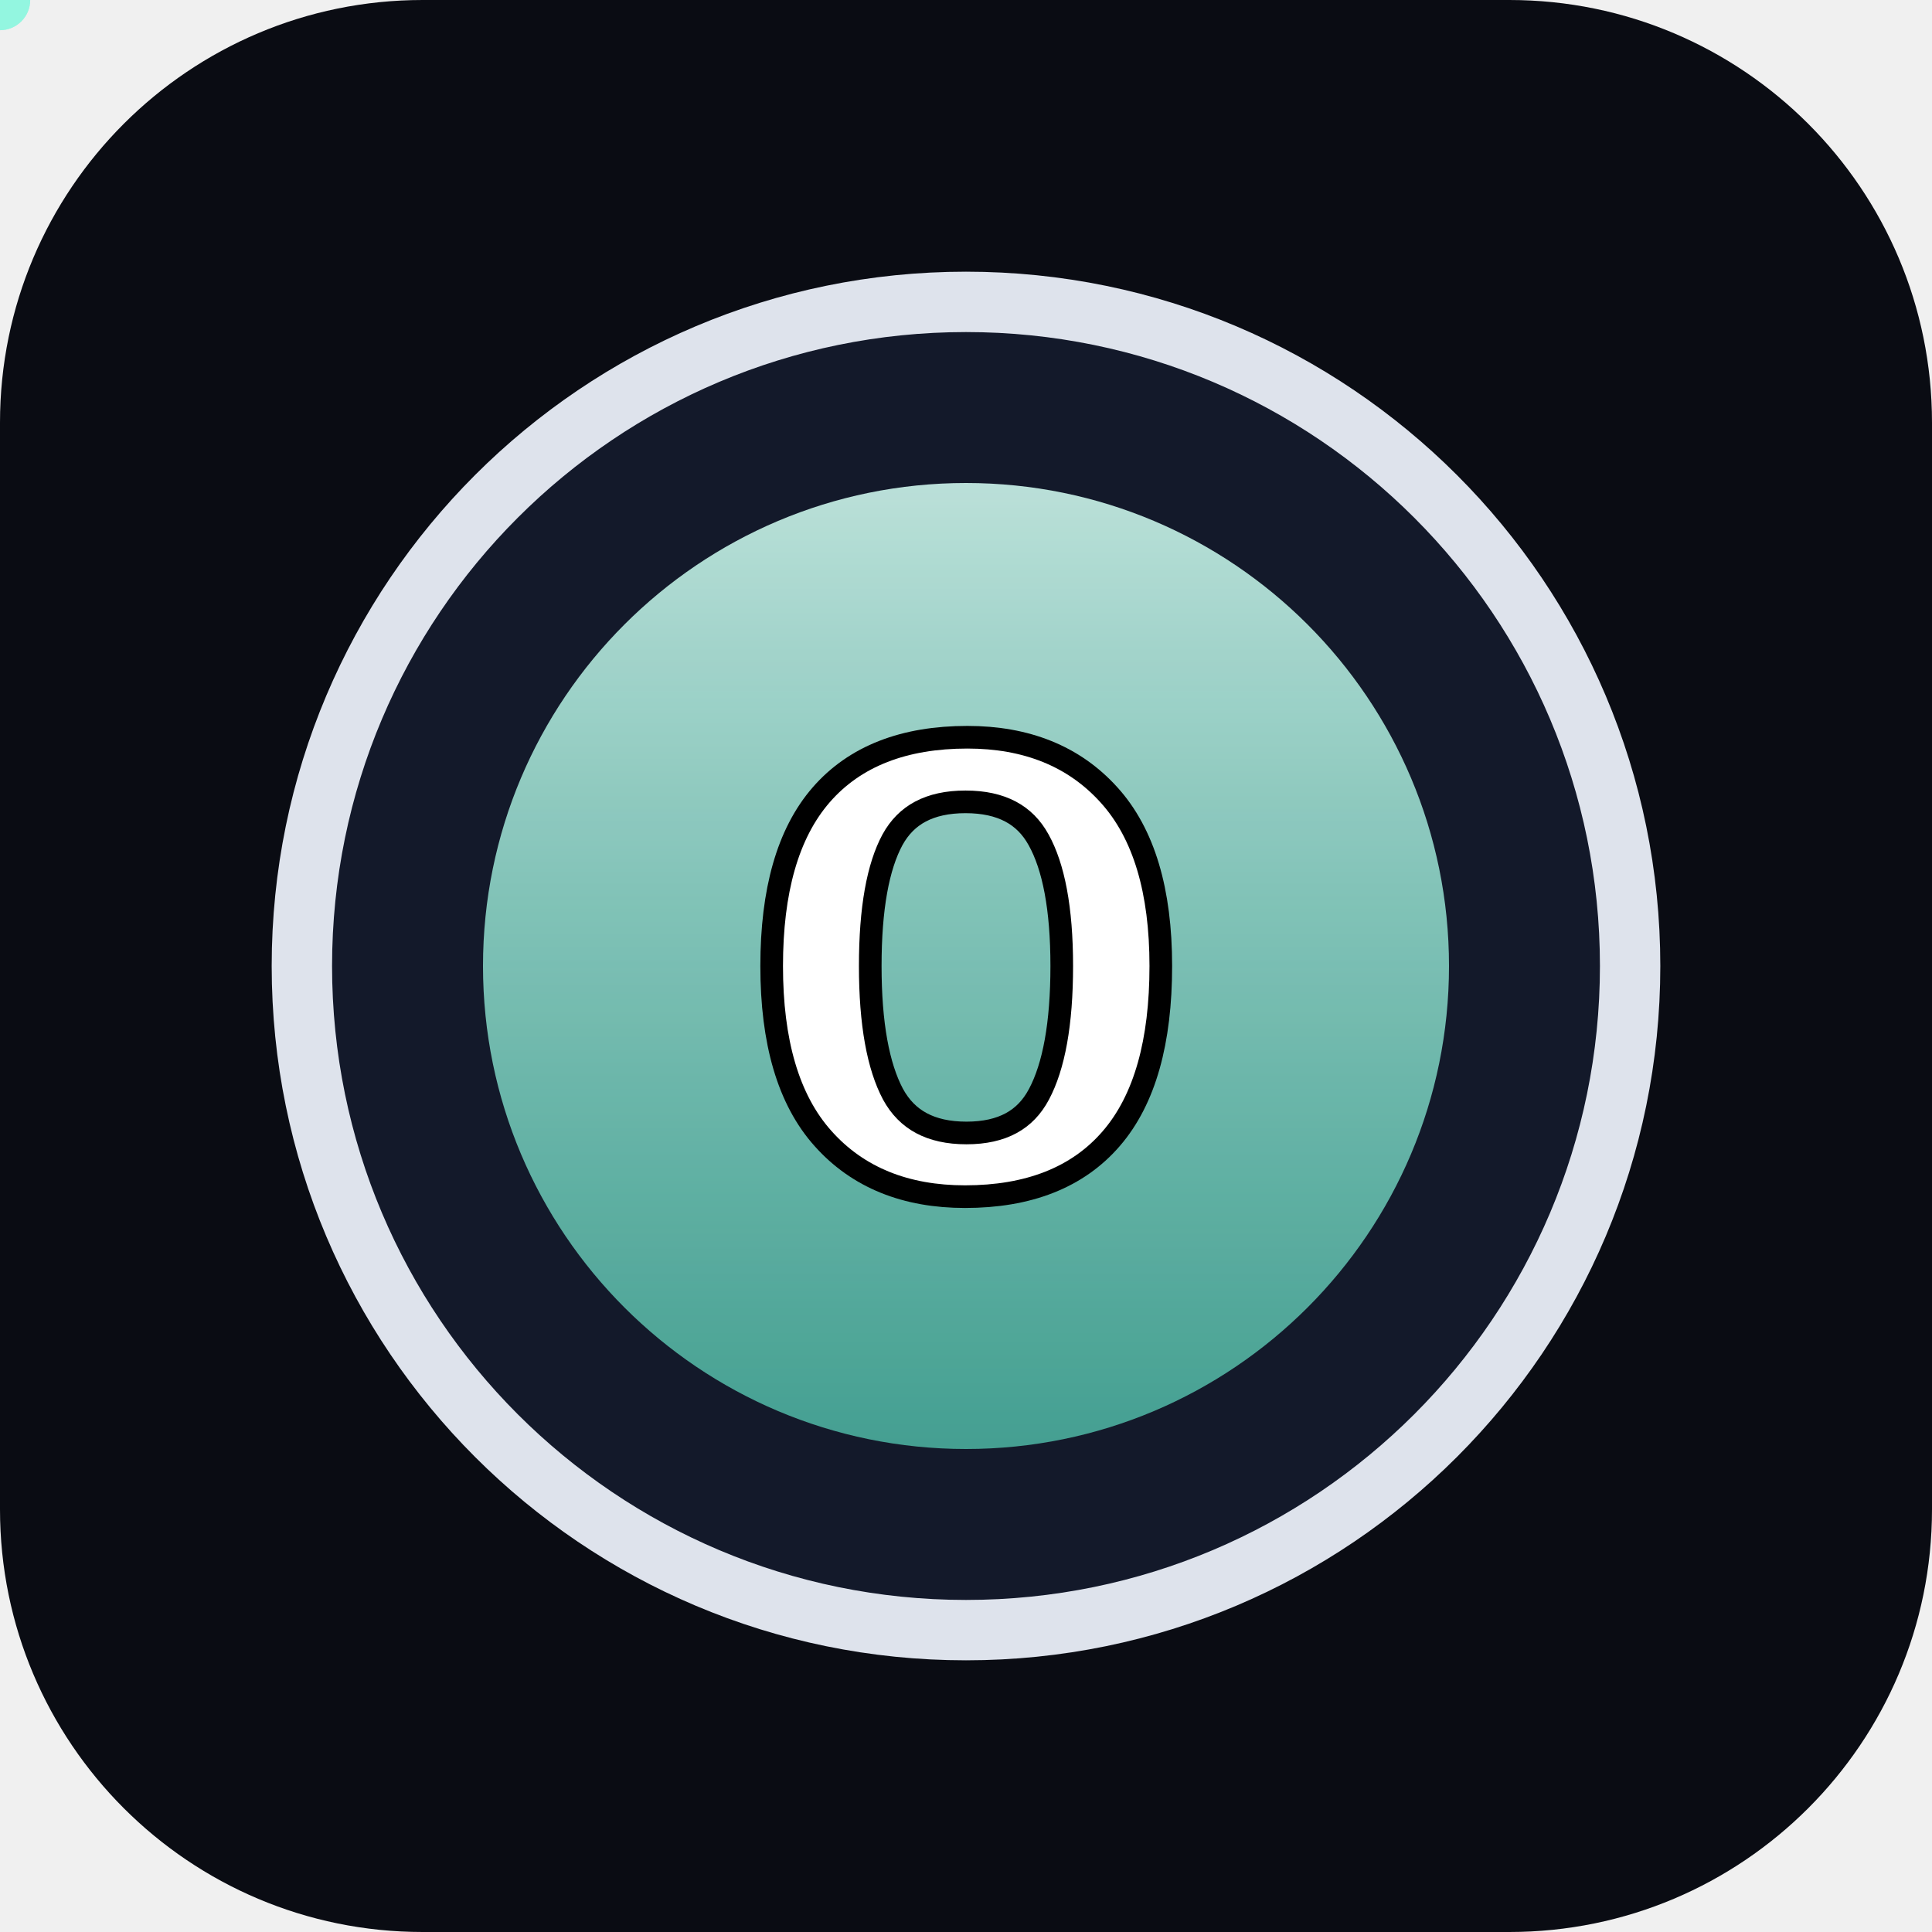
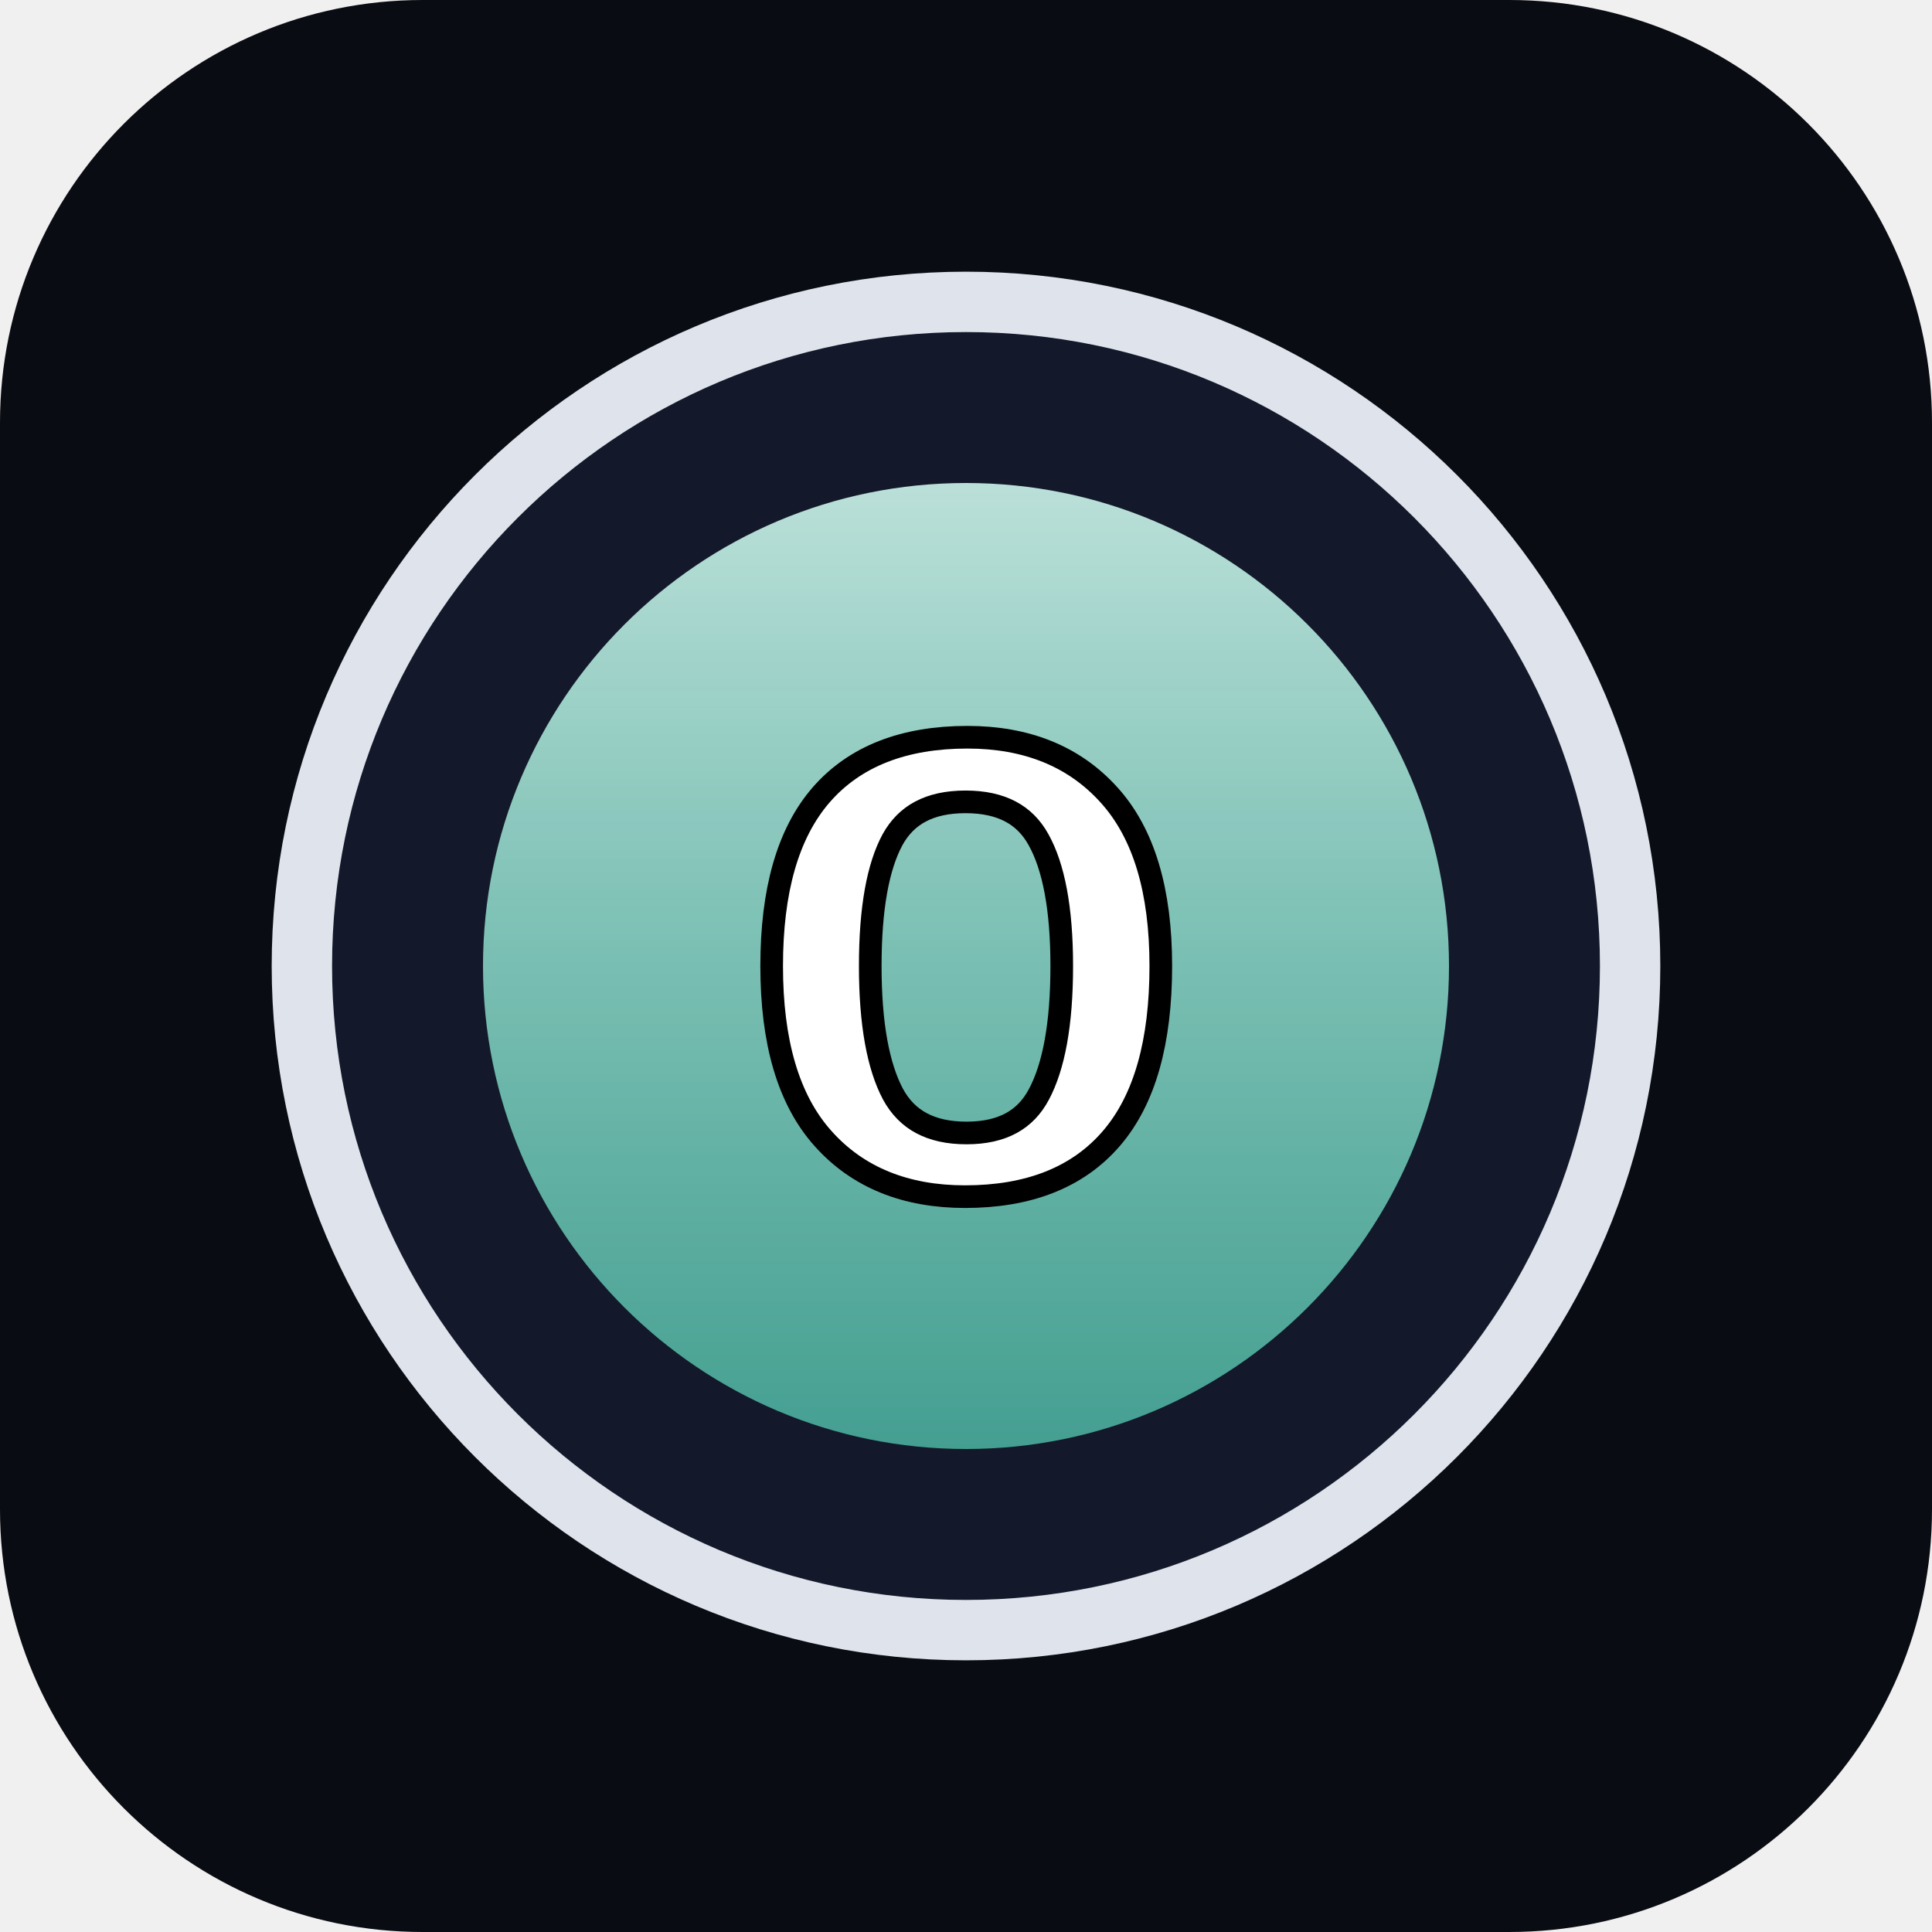
<svg xmlns="http://www.w3.org/2000/svg" viewBox="0 0 64 64">
  <defs>
    <linearGradient id="omicronAura" x1="0%" y1="0%" x2="0%" y2="100%">
      <stop offset="0%" stop-color="#d5fff4" stop-opacity="0.94" />
      <stop offset="100%" stop-color="#5de3c5" stop-opacity="0.72" />
    </linearGradient>
-     <circle id="omicronRing1" cx="32" cy="32" r="6" fill="none" stroke="#90f5dd" stroke-width="1" opacity="0">
-       <animate attributeName="opacity" values="0;0.7;0.7;0" keyTimes="0;0.3;0.7;1" dur="2.5s" repeatCount="indefinite" />
-       <animate attributeName="r" values="6;10;13;13" keyTimes="0;0.5;0.8;1" dur="2.5s" repeatCount="indefinite" />
-     </circle>
-     <circle id="omicronRing2" cx="32" cy="32" r="6" fill="none" stroke="#a8fae8" stroke-width="1" opacity="0">
-       <animate attributeName="opacity" values="0;0.7;0.7;0" keyTimes="0;0.3;0.7;1" dur="2.5s" begin="0.8s" repeatCount="indefinite" />
-       <animate attributeName="r" values="6;10;13;13" keyTimes="0;0.5;0.8;1" dur="2.5s" begin="0.8s" repeatCount="indefinite" />
-     </circle>
-     <circle id="omicronDot1" r="1" fill="#78f0d8" opacity="0.7">
-       <animateTransform attributeName="transform" type="translate" values="40,32; 32,24; 24,32; 32,40; 40,32" keyTimes="0;0.25;0.5;0.75;1" dur="3s" repeatCount="indefinite" />
-     </circle>
-     <circle id="omicronDot2" r="1" fill="#90f8e0" opacity="0.7">
-       <animateTransform attributeName="transform" type="translate" values="24,32; 32,40; 40,32; 32,24; 24,32" keyTimes="0;0.25;0.5;0.75;1" dur="3s" repeatCount="indefinite" />
-     </circle>
+     <g id="omicron-ship">
+       <polygon class="animated-element" points="0,-5 10,0 0,5" fill="#8af7ff" opacity="0.85" />
+       <line class="animated-element" x1="-2" y1="0" x2="-6" y2="0" stroke="#8af7ff" stroke-width="1.2" opacity="0.6" />
+     </g>
+     <g id="force-field">
+       <circle class="animated-element" cx="0" cy="0" r="8" fill="none" stroke="#90f5dd" stroke-width="1.5" opacity="0" />
+       <circle class="animated-element" cx="0" cy="0" r="8" fill="#90f5dd" opacity="0" />
+     </g>
+     <g id="omicron-assembly-1">
+       <line class="animated-element" x1="0" y1="-5" x2="10" y2="0" stroke="#8af7ff" stroke-width="1.5" opacity="0" />
+     </g>
+     <g id="omicron-assembly-2">
+       <line class="animated-element" x1="10" y1="0" x2="0" y2="5" stroke="#8af7ff" stroke-width="1.5" opacity="0" />
+     </g>
+     <g id="omicron-assembly-3">
+       <line class="animated-element" x1="0" y1="5" x2="0" y2="-5" stroke="#8af7ff" stroke-width="1.5" opacity="0" />
+     </g>
  </defs>
  <rect width="64" height="64" rx="14" fill="#0a0c13" />
  <circle cx="32" cy="32" r="22" fill="#141a2d" stroke="#f0f5ff" stroke-width="2" opacity="0.92" />
  <circle cx="32" cy="32" r="16" fill="url(#omicronAura)" opacity="0.92" />
-   <g id="circles">
-     <use href="#omicronRing1" />
-     <use href="#omicronRing2" />
-     <use href="#omicronDot1" />
-     <use href="#omicronDot2" />
+   <g id="omicron-animation">
+     <g transform="translate(32, 32)">
+       <g id="assembly-lines">
+         <use href="#omicron-assembly-1">
+           <animate attributeName="opacity" values="0;0.9;0.9;0" keyTimes="0;0.05;0.15;0.2" dur="7s" repeatCount="indefinite" />
+         </use>
+         <use href="#omicron-assembly-2">
+           <animate attributeName="opacity" values="0;0;0.9;0.9;0" keyTimes="0;0.05;0.1;0.2;0.25" dur="7s" repeatCount="indefinite" />
+         </use>
+         <use href="#omicron-assembly-3">
+           <animate attributeName="opacity" values="0;0;0;0.9;0.9;0" keyTimes="0;0.1;0.15;0.2;0.3;0.35" dur="7s" repeatCount="indefinite" />
+         </use>
+       </g>
+       <g id="ship-with-field" opacity="0">
+         <use href="#omicron-ship" />
+         <g id="field-glow">
+           <use href="#force-field">
+             <animate attributeName="opacity" values="0;0;0;0.7;0.7;0" keyTimes="0;0.35;0.4;0.45;0.5;0.55" dur="7s" repeatCount="indefinite" />
+           </use>
+         </g>
+         <animate attributeName="opacity" values="0;0;0.85;0.85;0.85;0.85;0" keyTimes="0;0.3;0.35;0.5;0.55;0.7;1" dur="7s" repeatCount="indefinite" />
+         <animateTransform attributeName="transform" type="translate" values="0,0; 0,0; 0,0; 0,0; 12,0; 24,0; 36,-6" keyTimes="0;0.3;0.4;0.55;0.65;0.8;1" dur="7s" repeatCount="indefinite" />
+         <animateTransform attributeName="transform" type="rotate" values="0,0,0; 0,0,0; 0,0,0; 0,0,0; -15,0,0; -25,0,0; -30,0,0" keyTimes="0;0.3;0.4;0.55;0.65;0.8;1" dur="7s" repeatCount="indefinite" additive="sum" />
+       </g>
+     </g>
  </g>
  <text x="32" y="39" font-family="'Cormorant Garamond', serif" font-size="26" text-anchor="middle" fill="#ffffff" stroke="#000000" stroke-width="1.5" paint-order="stroke">ο</text>
</svg>
